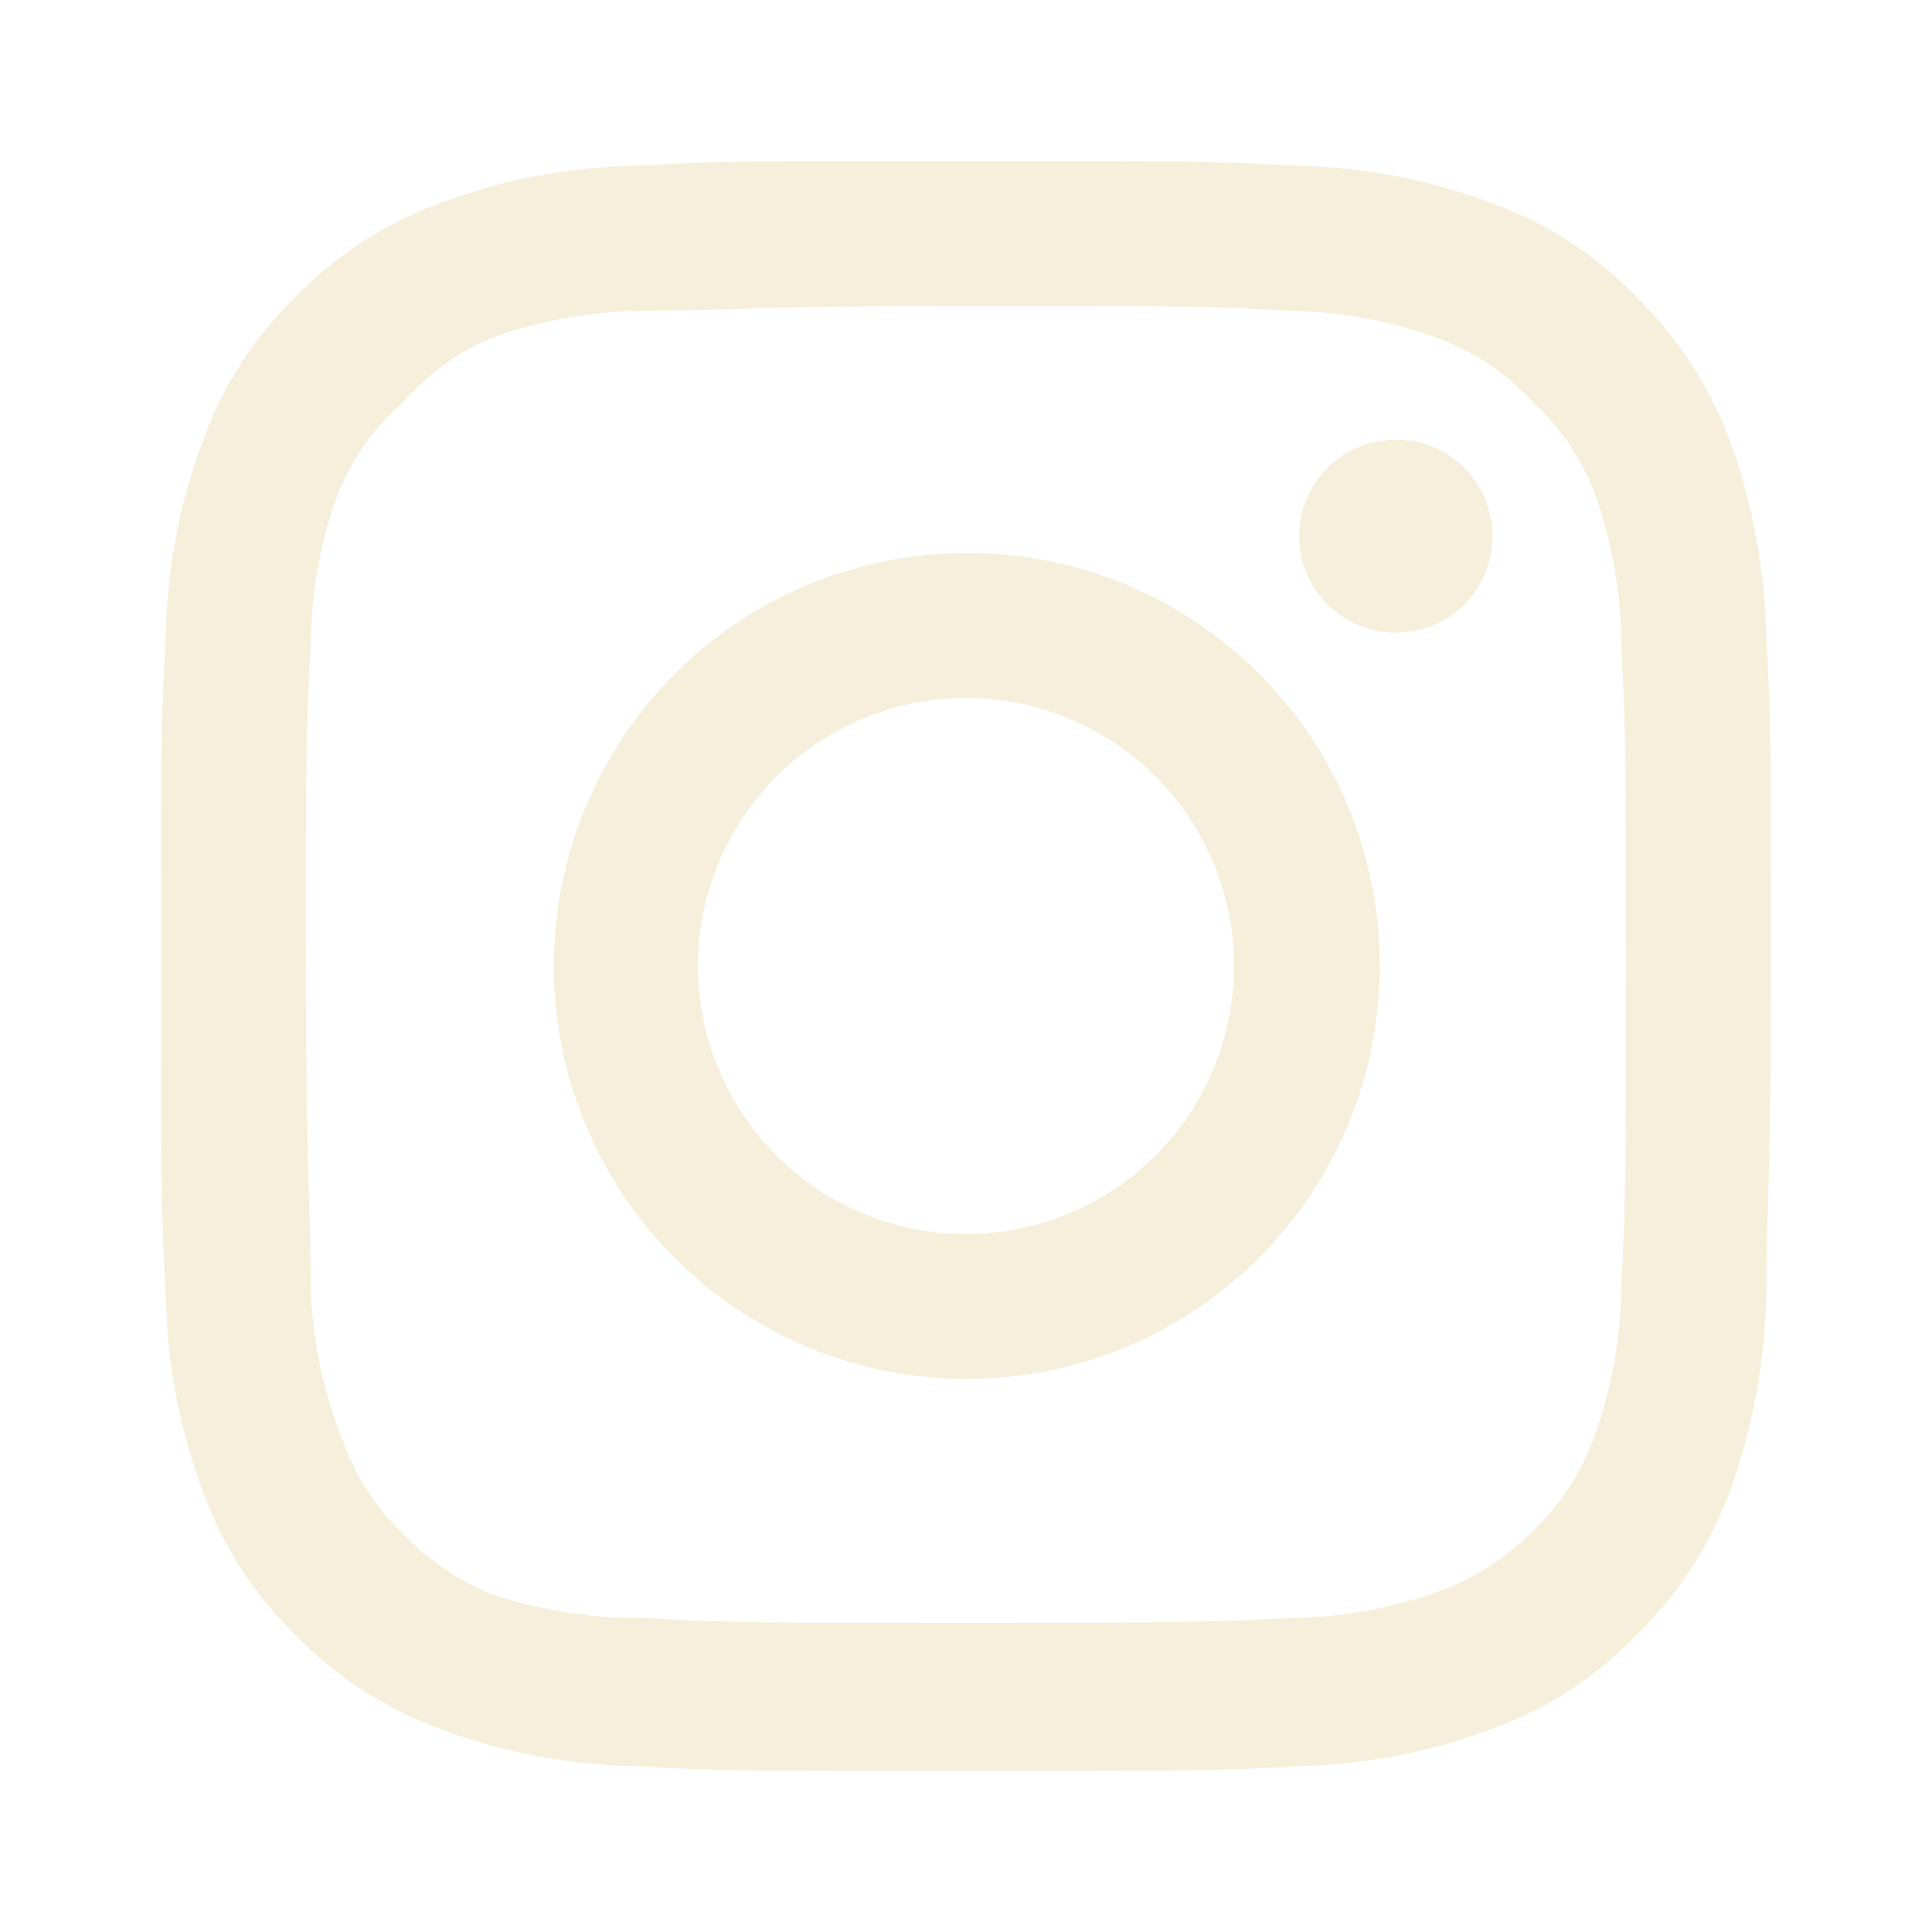
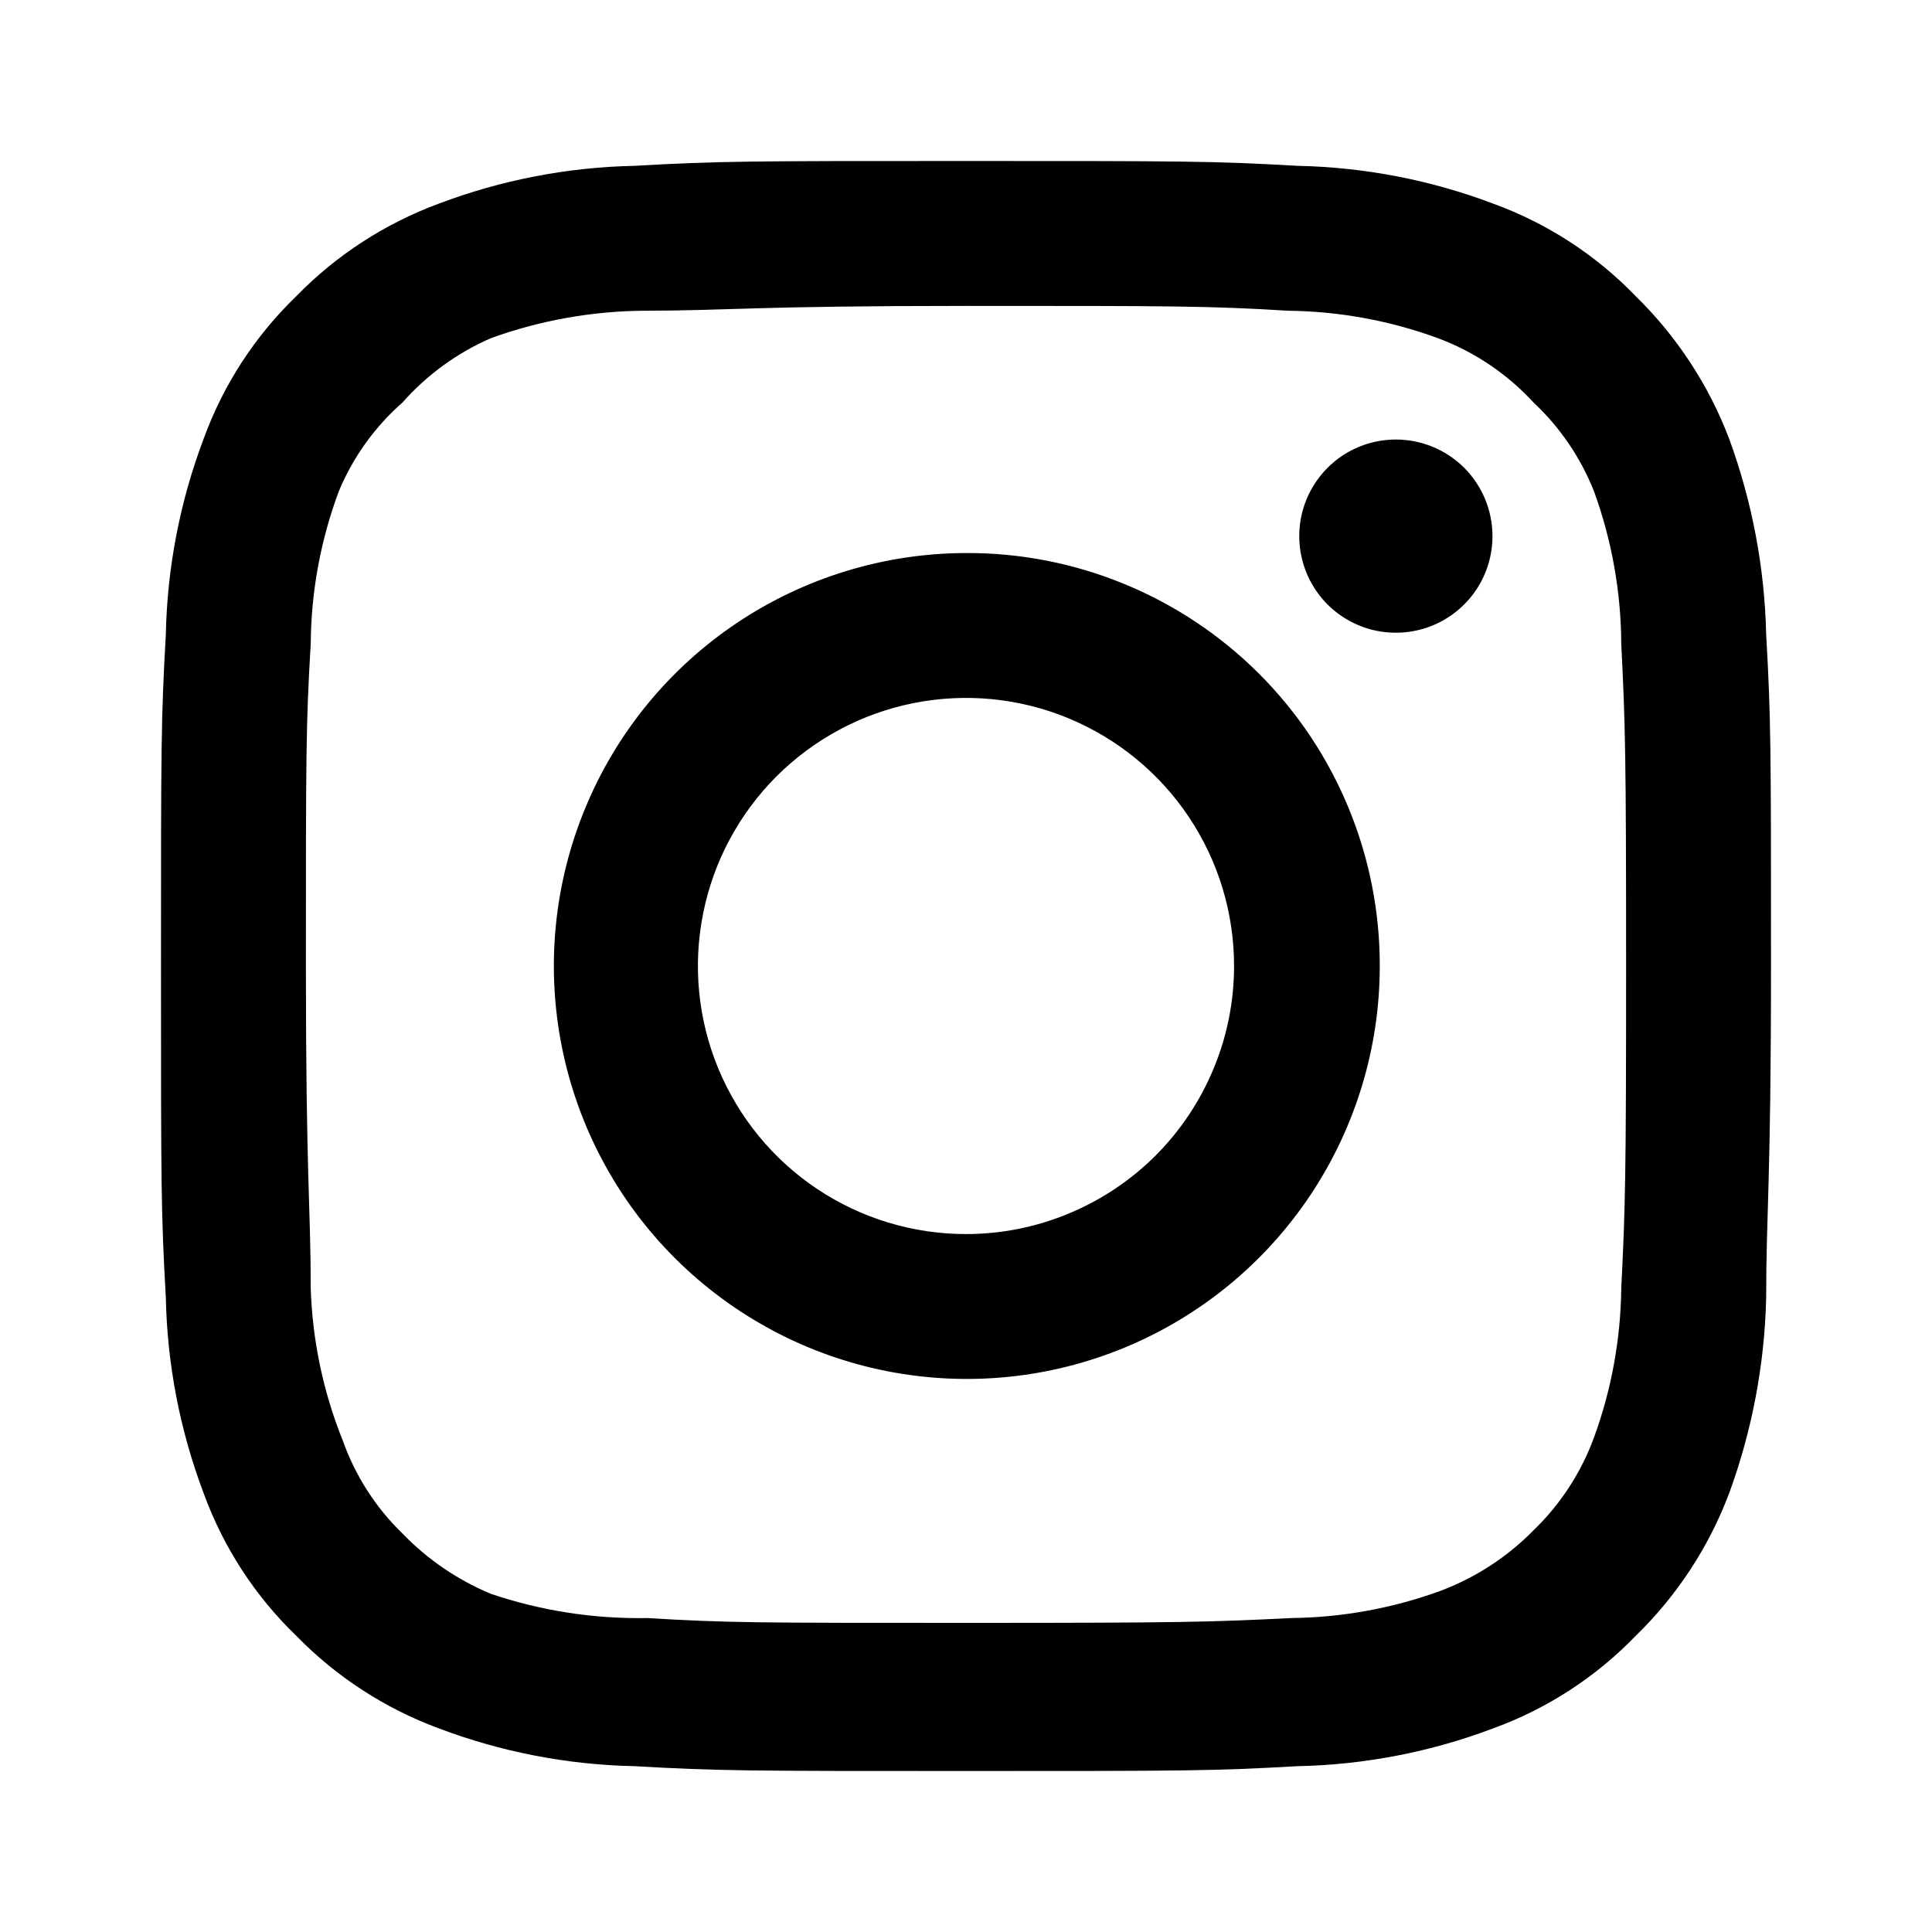
<svg xmlns="http://www.w3.org/2000/svg" width="24" height="24" viewBox="0 0 24 24" fill="none">
-   <path d="M17.34 5.46C17.103 5.46 16.871 5.53 16.673 5.662C16.476 5.794 16.322 5.982 16.231 6.201C16.14 6.42 16.117 6.661 16.163 6.894C16.209 7.127 16.324 7.341 16.491 7.509C16.659 7.676 16.873 7.791 17.106 7.837C17.339 7.883 17.58 7.859 17.799 7.769C18.018 7.678 18.206 7.524 18.338 7.327C18.47 7.129 18.54 6.897 18.54 6.66C18.54 6.342 18.414 6.037 18.189 5.811C17.963 5.586 17.658 5.46 17.34 5.46ZM21.94 7.88C21.921 7.05 21.765 6.229 21.48 5.45C21.226 4.783 20.83 4.179 20.32 3.68C19.825 3.167 19.22 2.774 18.55 2.53C17.773 2.236 16.951 2.077 16.12 2.06C15.06 2 14.72 2 12 2C9.28 2 8.94 2 7.88 2.06C7.049 2.077 6.227 2.236 5.45 2.53C4.782 2.777 4.177 3.17 3.68 3.68C3.167 4.175 2.774 4.78 2.53 5.45C2.236 6.227 2.077 7.049 2.06 7.88C2 8.94 2 9.28 2 12C2 14.72 2 15.06 2.06 16.12C2.077 16.951 2.236 17.773 2.53 18.55C2.774 19.22 3.167 19.825 3.68 20.32C4.177 20.83 4.782 21.223 5.45 21.47C6.227 21.764 7.049 21.923 7.88 21.94C8.94 22 9.28 22 12 22C14.72 22 15.06 22 16.12 21.94C16.951 21.923 17.773 21.764 18.55 21.47C19.22 21.226 19.825 20.833 20.32 20.32C20.832 19.823 21.228 19.218 21.48 18.55C21.765 17.771 21.921 16.95 21.94 16.12C21.94 15.06 22 14.72 22 12C22 9.28 22 8.94 21.94 7.88ZM20.14 16C20.133 16.635 20.018 17.264 19.8 17.86C19.64 18.295 19.384 18.688 19.05 19.01C18.726 19.34 18.333 19.596 17.9 19.76C17.304 19.978 16.675 20.093 16.04 20.1C15.04 20.15 14.67 20.16 12.04 20.16C9.41 20.16 9.04 20.16 8.04 20.1C7.381 20.112 6.725 20.011 6.1 19.8C5.686 19.628 5.311 19.373 5 19.05C4.668 18.729 4.415 18.335 4.26 17.9C4.016 17.295 3.88 16.652 3.86 16C3.86 15 3.8 14.63 3.8 12C3.8 9.37 3.8 9 3.86 8C3.864 7.351 3.983 6.708 4.21 6.1C4.386 5.678 4.656 5.302 5 5C5.304 4.656 5.679 4.383 6.1 4.2C6.71 3.98 7.352 3.865 8 3.86C9 3.86 9.37 3.8 12 3.8C14.63 3.8 15 3.8 16 3.86C16.635 3.867 17.264 3.982 17.86 4.2C18.314 4.369 18.722 4.643 19.05 5C19.378 5.307 19.634 5.683 19.8 6.1C20.022 6.709 20.137 7.352 20.14 8C20.19 9 20.2 9.37 20.2 12C20.2 14.63 20.19 15 20.14 16ZM12 6.87C10.986 6.872 9.995 7.175 9.153 7.739C8.31 8.304 7.654 9.106 7.268 10.044C6.881 10.981 6.781 12.012 6.98 13.007C7.179 14.001 7.668 14.915 8.386 15.631C9.104 16.347 10.018 16.835 11.013 17.032C12.008 17.229 13.039 17.127 13.976 16.738C14.912 16.35 15.713 15.692 16.276 14.849C16.839 14.006 17.14 13.014 17.14 12C17.141 11.325 17.009 10.657 16.751 10.033C16.493 9.409 16.115 8.843 15.637 8.366C15.159 7.889 14.592 7.512 13.968 7.255C13.344 6.998 12.675 6.867 12 6.87ZM12 15.33C11.341 15.33 10.698 15.135 10.15 14.769C9.602 14.403 9.176 13.883 8.923 13.274C8.671 12.666 8.605 11.996 8.734 11.35C8.862 10.704 9.18 10.111 9.645 9.645C10.111 9.18 10.704 8.862 11.35 8.734C11.996 8.605 12.666 8.671 13.274 8.923C13.883 9.176 14.403 9.602 14.769 10.15C15.135 10.698 15.33 11.341 15.33 12C15.33 12.437 15.244 12.87 15.076 13.274C14.909 13.678 14.664 14.045 14.355 14.355C14.045 14.664 13.678 14.909 13.274 15.076C12.87 15.244 12.437 15.33 12 15.33Z" fill="#F5EFDB" />
+   <path d="M17.34 5.46C17.103 5.46 16.871 5.53 16.673 5.662C16.476 5.794 16.322 5.982 16.231 6.201C16.14 6.42 16.117 6.661 16.163 6.894C16.209 7.127 16.324 7.341 16.491 7.509C16.659 7.676 16.873 7.791 17.106 7.837C17.339 7.883 17.58 7.859 17.799 7.769C18.018 7.678 18.206 7.524 18.338 7.327C18.47 7.129 18.54 6.897 18.54 6.66C18.54 6.342 18.414 6.037 18.189 5.811C17.963 5.586 17.658 5.46 17.34 5.46ZM21.94 7.88C21.921 7.05 21.765 6.229 21.48 5.45C21.226 4.783 20.83 4.179 20.32 3.68C19.825 3.167 19.22 2.774 18.55 2.53C17.773 2.236 16.951 2.077 16.12 2.06C15.06 2 14.72 2 12 2C9.28 2 8.94 2 7.88 2.06C7.049 2.077 6.227 2.236 5.45 2.53C4.782 2.777 4.177 3.17 3.68 3.68C3.167 4.175 2.774 4.78 2.53 5.45C2.236 6.227 2.077 7.049 2.06 7.88C2 8.94 2 9.28 2 12C2 14.72 2 15.06 2.06 16.12C2.077 16.951 2.236 17.773 2.53 18.55C2.774 19.22 3.167 19.825 3.68 20.32C4.177 20.83 4.782 21.223 5.45 21.47C6.227 21.764 7.049 21.923 7.88 21.94C8.94 22 9.28 22 12 22C14.72 22 15.06 22 16.12 21.94C16.951 21.923 17.773 21.764 18.55 21.47C19.22 21.226 19.825 20.833 20.32 20.32C20.832 19.823 21.228 19.218 21.48 18.55C21.765 17.771 21.921 16.95 21.94 16.12C21.94 15.06 22 14.72 22 12C22 9.28 22 8.94 21.94 7.88ZM20.14 16C20.133 16.635 20.018 17.264 19.8 17.86C19.64 18.295 19.384 18.688 19.05 19.01C18.726 19.34 18.333 19.596 17.9 19.76C17.304 19.978 16.675 20.093 16.04 20.1C15.04 20.15 14.67 20.16 12.04 20.16C9.41 20.16 9.04 20.16 8.04 20.1C7.381 20.112 6.725 20.011 6.1 19.8C5.686 19.628 5.311 19.373 5 19.05C4.668 18.729 4.415 18.335 4.26 17.9C4.016 17.295 3.88 16.652 3.86 16C3.86 15 3.8 14.63 3.8 12C3.8 9.37 3.8 9 3.86 8C3.864 7.351 3.983 6.708 4.21 6.1C4.386 5.678 4.656 5.302 5 5C5.304 4.656 5.679 4.383 6.1 4.2C6.71 3.98 7.352 3.865 8 3.86C9 3.86 9.37 3.8 12 3.8C14.63 3.8 15 3.8 16 3.86C16.635 3.867 17.264 3.982 17.86 4.2C18.314 4.369 18.722 4.643 19.05 5C19.378 5.307 19.634 5.683 19.8 6.1C20.022 6.709 20.137 7.352 20.14 8C20.19 9 20.2 9.37 20.2 12C20.2 14.63 20.19 15 20.14 16ZM12 6.87C10.986 6.872 9.995 7.175 9.153 7.739C8.31 8.304 7.654 9.106 7.268 10.044C6.881 10.981 6.781 12.012 6.98 13.007C7.179 14.001 7.668 14.915 8.386 15.631C9.104 16.347 10.018 16.835 11.013 17.032C12.008 17.229 13.039 17.127 13.976 16.738C14.912 16.35 15.713 15.692 16.276 14.849C16.839 14.006 17.14 13.014 17.14 12C17.141 11.325 17.009 10.657 16.751 10.033C16.493 9.409 16.115 8.843 15.637 8.366C15.159 7.889 14.592 7.512 13.968 7.255C13.344 6.998 12.675 6.867 12 6.87ZM12 15.33C11.341 15.33 10.698 15.135 10.15 14.769C9.602 14.403 9.176 13.883 8.923 13.274C8.671 12.666 8.605 11.996 8.734 11.35C8.862 10.704 9.18 10.111 9.645 9.645C10.111 9.18 10.704 8.862 11.35 8.734C11.996 8.605 12.666 8.671 13.274 8.923C13.883 9.176 14.403 9.602 14.769 10.15C15.135 10.698 15.33 11.341 15.33 12C15.33 12.437 15.244 12.87 15.076 13.274C14.909 13.678 14.664 14.045 14.355 14.355C14.045 14.664 13.678 14.909 13.274 15.076C12.87 15.244 12.437 15.33 12 15.33Z" fill="currentColor" />
</svg>
